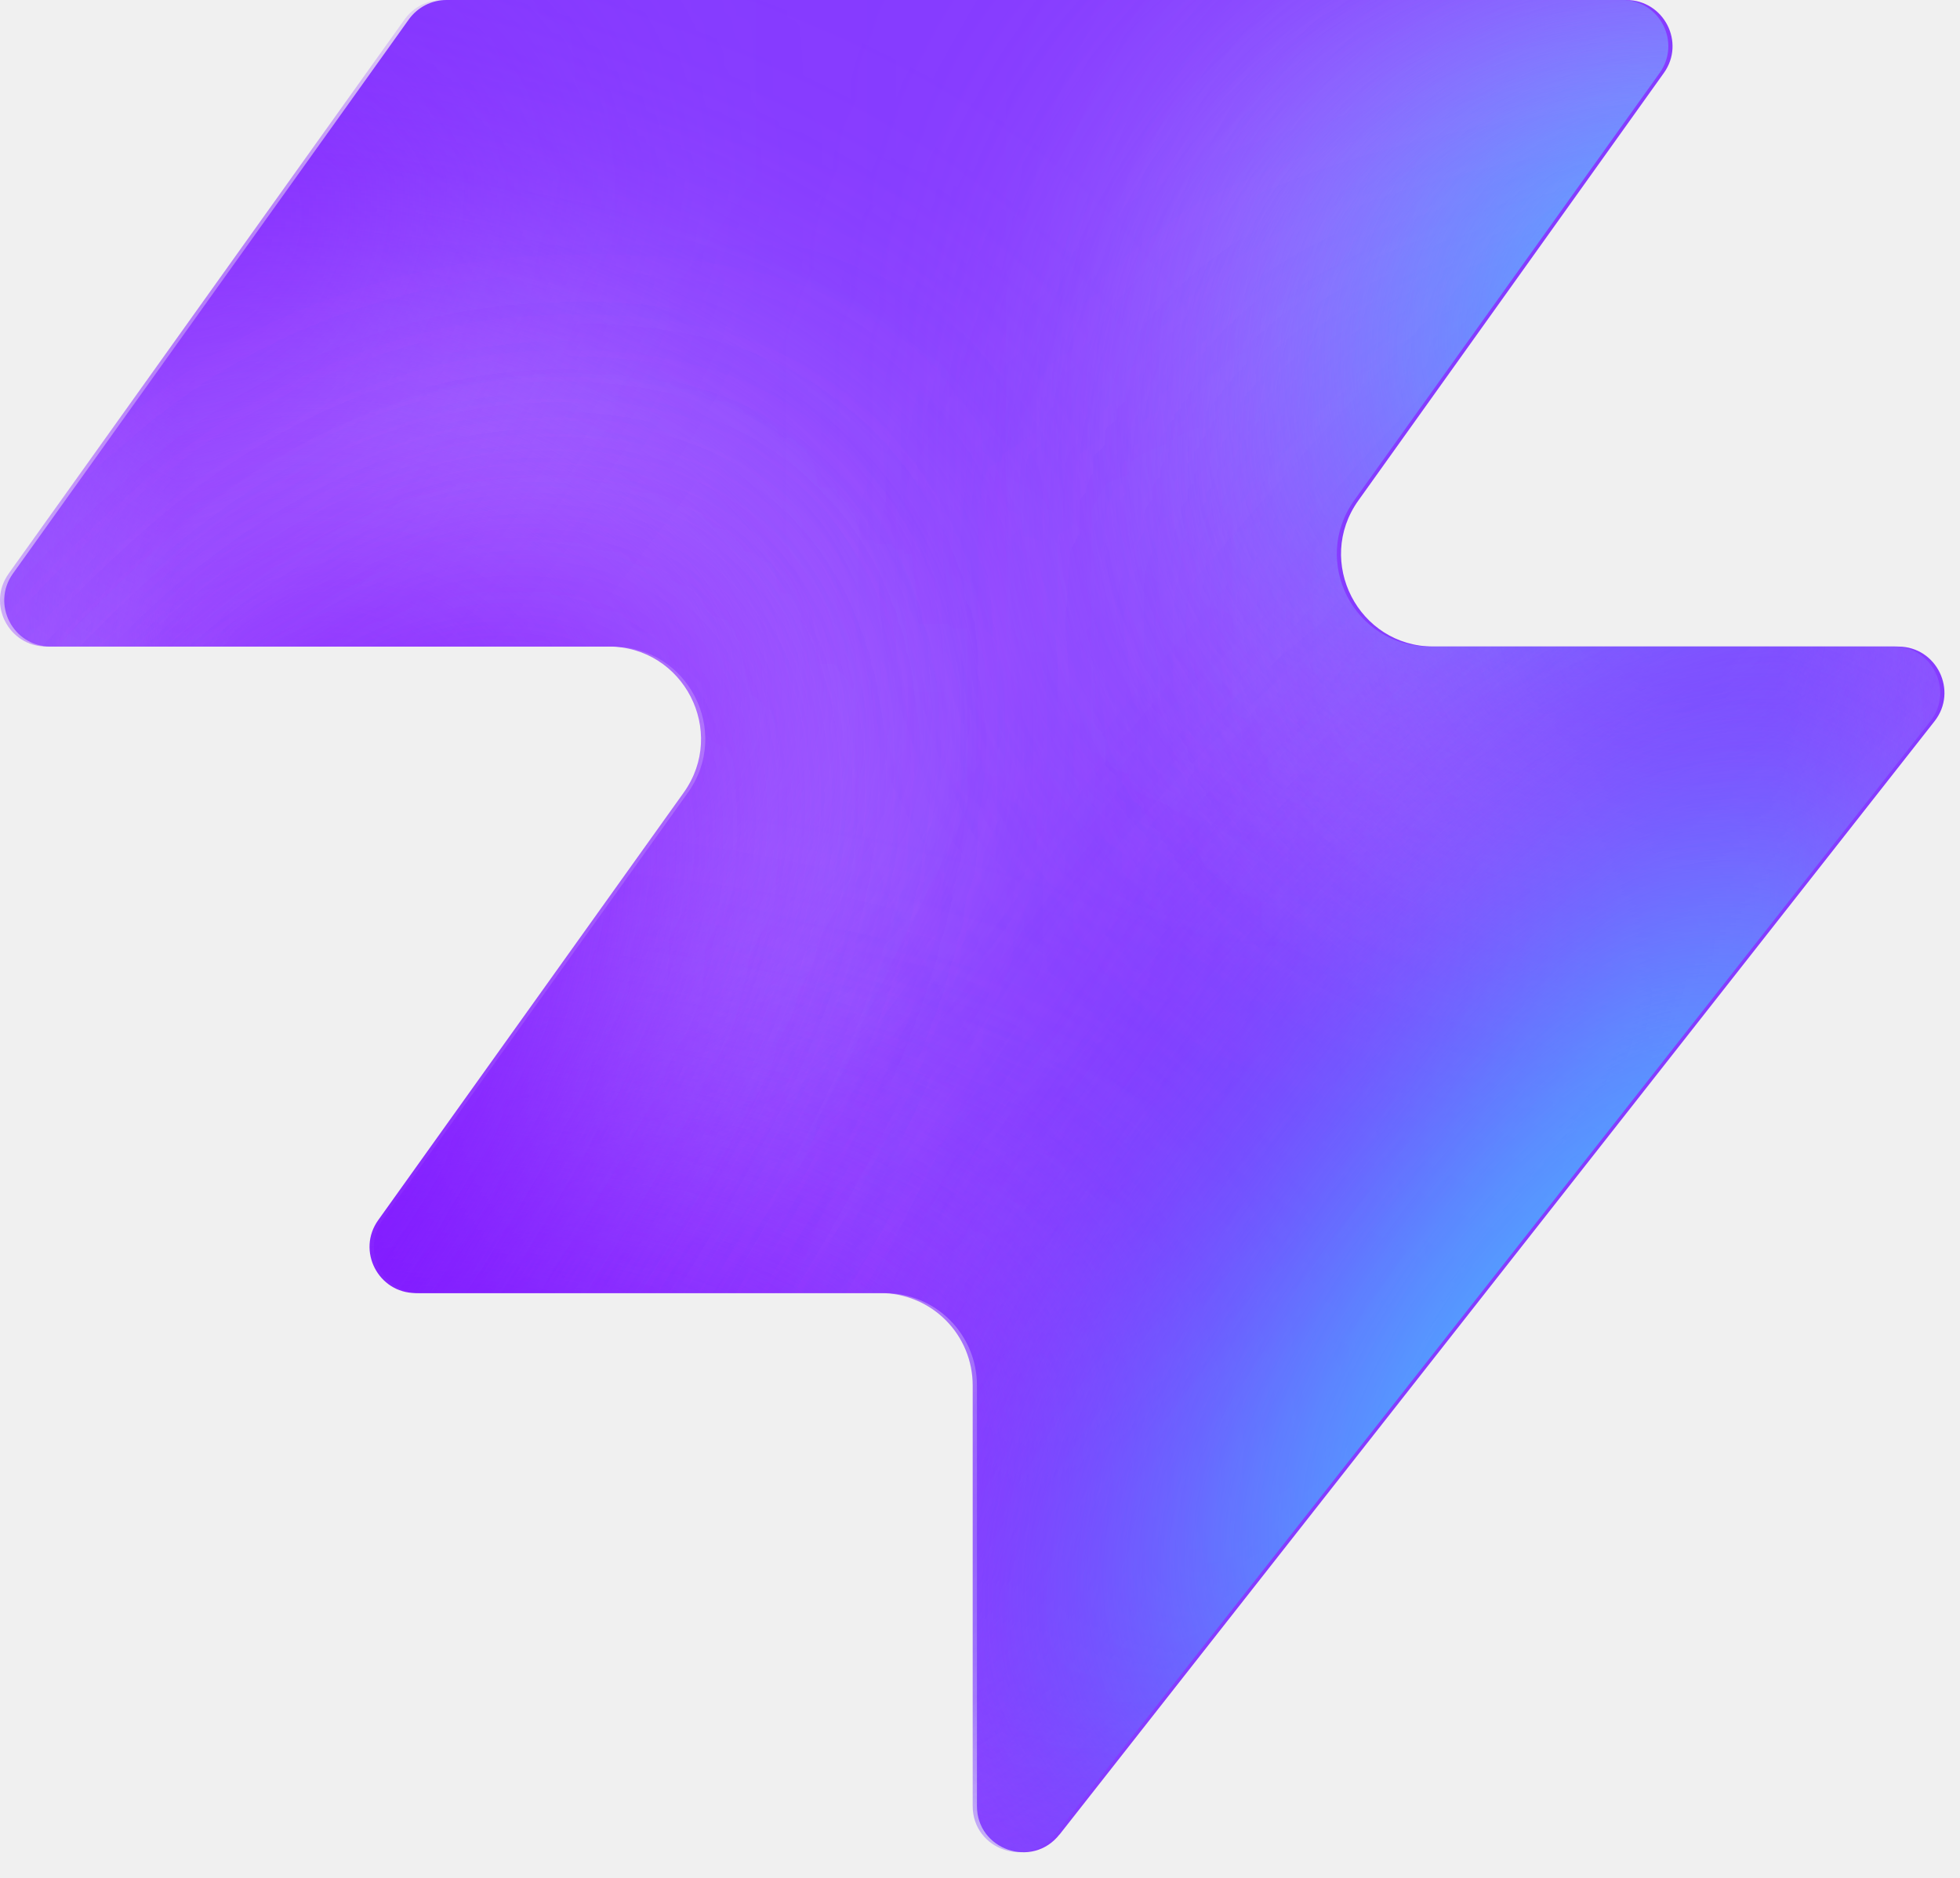
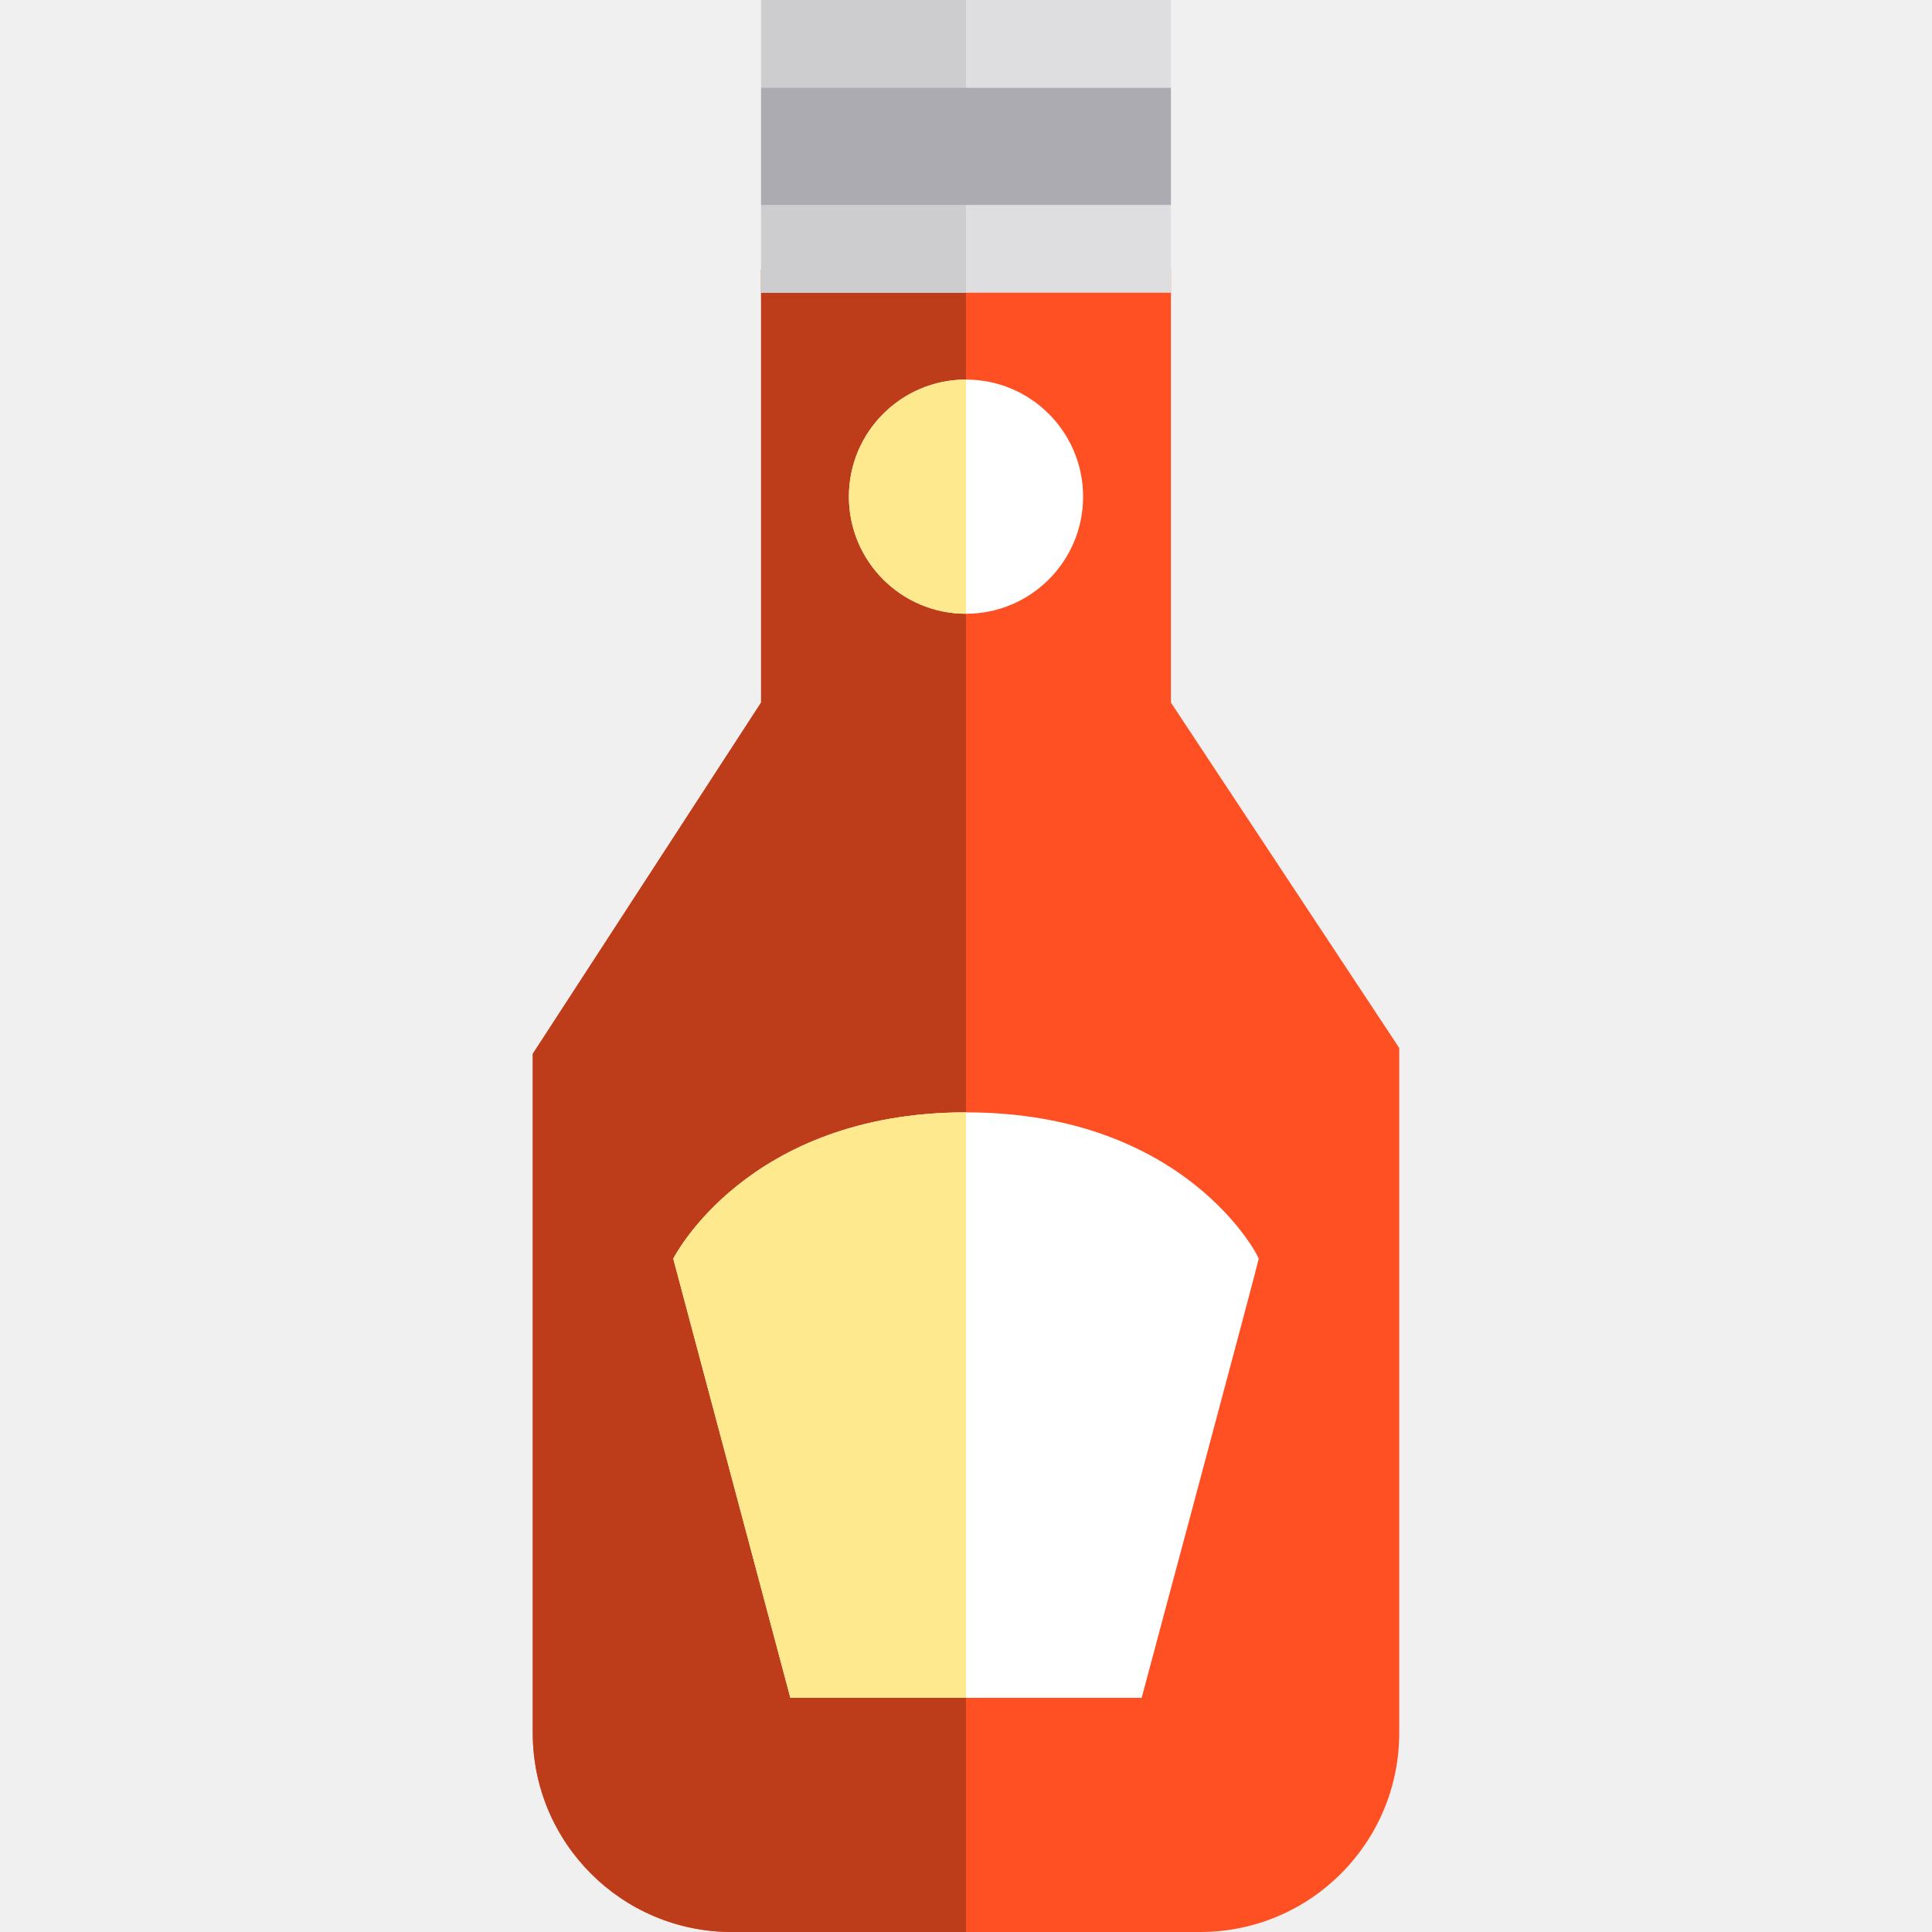
- <svg xmlns="http://www.w3.org/2000/svg" width="48" height="46" fill="none" viewBox="0 0 48 46">
-   <path fill="#863bff" d="M25.946 44.938c-.664.845-2.021.375-2.021-.698V33.937a2.26 2.26 0 0 0-2.262-2.262H10.287c-.92 0-1.456-1.04-.92-1.788l7.48-10.471c1.07-1.497 0-3.578-1.842-3.578H1.237c-.92 0-1.456-1.04-.92-1.788L10.013.474c.214-.297.556-.474.92-.474h28.894c.92 0 1.456 1.04.92 1.788l-7.48 10.471c-1.07 1.498 0 3.579 1.842 3.579h11.377c.943 0 1.473 1.088.89 1.83L25.947 44.94z" style="fill:#863bff;fill:color(display-p3 .525 .23 1);fill-opacity:1" />
-   <mask id="a" width="48" height="46" x="0" y="0" maskUnits="userSpaceOnUse" style="mask-type:alpha">
-     <path fill="#000" d="M25.842 44.938c-.664.844-2.021.375-2.021-.698V33.937a2.26 2.26 0 0 0-2.262-2.262H10.183c-.92 0-1.456-1.04-.92-1.788l7.48-10.471c1.07-1.498 0-3.579-1.842-3.579H1.133c-.92 0-1.456-1.04-.92-1.787L9.91.473c.214-.297.556-.474.92-.474h28.894c.92 0 1.456 1.04.92 1.788l-7.48 10.471c-1.07 1.498 0 3.578 1.842 3.578h11.377c.943 0 1.473 1.088.89 1.832L25.843 44.94z" style="fill:#000;fill-opacity:1" />
-   </mask>
-   <g mask="url(#a)">
-     <g filter="url(#b)">
-       <ellipse cx="5.508" cy="14.704" fill="#ede6ff" rx="5.508" ry="14.704" style="fill:#ede6ff;fill:color(display-p3 .927 .903 1);fill-opacity:1" transform="matrix(.00324 1 1 -.00324 -4.47 31.516)" />
-     </g>
-     <g filter="url(#c)">
-       <ellipse cx="10.399" cy="29.851" fill="#ede6ff" rx="10.399" ry="29.851" style="fill:#ede6ff;fill:color(display-p3 .927 .903 1);fill-opacity:1" transform="matrix(.00324 1 1 -.00324 -39.328 7.883)" />
-     </g>
-     <g filter="url(#d)">
-       <ellipse cx="5.508" cy="30.487" fill="#7e14ff" rx="5.508" ry="30.487" style="fill:#7e14ff;fill:color(display-p3 .492 .077 1);fill-opacity:1" transform="rotate(89.814 -25.913 -14.639)scale(1 -1)" />
-     </g>
-     <g filter="url(#e)">
-       <ellipse cx="5.508" cy="30.599" fill="#7e14ff" rx="5.508" ry="30.599" style="fill:#7e14ff;fill:color(display-p3 .492 .077 1);fill-opacity:1" transform="rotate(89.814 -32.644 -3.334)scale(1 -1)" />
-     </g>
-     <g filter="url(#f)">
-       <ellipse cx="5.508" cy="30.599" fill="#7e14ff" rx="5.508" ry="30.599" style="fill:#7e14ff;fill:color(display-p3 .492 .077 1);fill-opacity:1" transform="matrix(.00324 1 1 -.00324 -34.34 30.47)" />
-     </g>
-     <g filter="url(#g)">
-       <ellipse cx="14.072" cy="22.078" fill="#ede6ff" rx="14.072" ry="22.078" style="fill:#ede6ff;fill:color(display-p3 .927 .903 1);fill-opacity:1" transform="rotate(93.35 24.506 48.493)scale(-1 1)" />
-     </g>
-     <g filter="url(#h)">
-       <ellipse cx="3.47" cy="21.501" fill="#7e14ff" rx="3.47" ry="21.501" style="fill:#7e14ff;fill:color(display-p3 .492 .077 1);fill-opacity:1" transform="rotate(89.009 28.708 47.59)scale(-1 1)" />
-     </g>
-     <g filter="url(#i)">
-       <ellipse cx="3.47" cy="21.501" fill="#7e14ff" rx="3.47" ry="21.501" style="fill:#7e14ff;fill:color(display-p3 .492 .077 1);fill-opacity:1" transform="rotate(89.009 28.708 47.59)scale(-1 1)" />
-     </g>
-     <g filter="url(#j)">
-       <ellipse cx=".387" cy="8.972" fill="#7e14ff" rx="4.407" ry="29.108" style="fill:#7e14ff;fill:color(display-p3 .492 .077 1);fill-opacity:1" transform="rotate(39.51 .387 8.972)" />
-     </g>
-     <g filter="url(#k)">
-       <ellipse cx="47.523" cy="-6.092" fill="#7e14ff" rx="4.407" ry="29.108" style="fill:#7e14ff;fill:color(display-p3 .492 .077 1);fill-opacity:1" transform="rotate(37.892 47.523 -6.092)" />
-     </g>
-     <g filter="url(#l)">
-       <ellipse cx="41.412" cy="6.333" fill="#47bfff" rx="5.971" ry="9.665" style="fill:#47bfff;fill:color(display-p3 .28 .748 1);fill-opacity:1" transform="rotate(37.892 41.412 6.333)" />
-     </g>
-     <g filter="url(#m)">
-       <ellipse cx="-1.879" cy="38.332" fill="#7e14ff" rx="4.407" ry="29.108" style="fill:#7e14ff;fill:color(display-p3 .492 .077 1);fill-opacity:1" transform="rotate(37.892 -1.88 38.332)" />
-     </g>
-     <g filter="url(#n)">
-       <ellipse cx="-1.879" cy="38.332" fill="#7e14ff" rx="4.407" ry="29.108" style="fill:#7e14ff;fill:color(display-p3 .492 .077 1);fill-opacity:1" transform="rotate(37.892 -1.88 38.332)" />
-     </g>
-     <g filter="url(#o)">
-       <ellipse cx="35.651" cy="29.907" fill="#7e14ff" rx="4.407" ry="29.108" style="fill:#7e14ff;fill:color(display-p3 .492 .077 1);fill-opacity:1" transform="rotate(37.892 35.651 29.907)" />
-     </g>
-     <g filter="url(#p)">
-       <ellipse cx="38.418" cy="32.4" fill="#47bfff" rx="5.971" ry="15.297" style="fill:#47bfff;fill:color(display-p3 .28 .748 1);fill-opacity:1" transform="rotate(37.892 38.418 32.4)" />
+ <svg xmlns="http://www.w3.org/2000/svg" version="1.1" id="Layer_1" viewBox="0 0 330 330" xml:space="preserve">
+   <g id="XMLID_1557_">
+     <path id="XMLID_1558_" style="fill:#FF5023;" d="M200,120V46c0,0-69.667,0.016-70,0.025V120l-39,60v116c0,18.777,15.223,34,34,34   h80c18.777,0,34-15.223,34-34V179L200,120z" />
+     <path id="XMLID_1559_" style="fill:#BD3C1A;" d="M165,46.008c-21.789,0.005-34.816,0.012-35,0.018V120l-39,60v116   c0,18.777,15.223,34,34,34h40V46.008z" />
+     <path id="XMLID_1560_" style="fill:#FFFFFF;" d="M215,215c0,0.416-20,75-20,75h-60l-20-75c0,0,12.5-25,50-25S215,214.584,215,215z" />
+     <path id="XMLID_1561_" style="fill:#FFE98F;" d="M165,190c-37.5,0-50,25-50,25l20,75h30C165,290,165,202.668,165,190z" />
+     <rect id="XMLID_1562_" x="130" style="fill:#DEDDE0;" width="70" height="50" />
+     <rect id="XMLID_1563_" x="130" style="fill:#CDCDD0;" width="35" height="50" />
+     <rect id="XMLID_1564_" x="130" y="15" style="fill:#ACABB1;" width="70" height="20" />
+     <g id="XMLID_1565_">
+       <circle id="XMLID_1566_" style="fill:#FFFFFF;" cx="165" cy="84.834" r="20" />
+       <path id="XMLID_1567_" style="fill:#FFE98F;" d="M165,104.834c-11.046,0-20-8.955-20-20c0-11.047,8.954-20,20-20" />
    </g>
  </g>
-   <defs>
-     <filter id="b" width="60.045" height="41.654" x="-19.77" y="16.149" color-interpolation-filters="sRGB" filterUnits="userSpaceOnUse">
-       <feFlood flood-opacity="0" result="BackgroundImageFix" />
-       <feBlend in="SourceGraphic" in2="BackgroundImageFix" result="shape" />
-       <feGaussianBlur result="effect1_foregroundBlur_2002_17158" stdDeviation="7.659" />
-     </filter>
-     <filter id="c" width="90.34" height="51.437" x="-54.613" y="-7.533" color-interpolation-filters="sRGB" filterUnits="userSpaceOnUse">
-       <feFlood flood-opacity="0" result="BackgroundImageFix" />
-       <feBlend in="SourceGraphic" in2="BackgroundImageFix" result="shape" />
-       <feGaussianBlur result="effect1_foregroundBlur_2002_17158" stdDeviation="7.659" />
-     </filter>
-     <filter id="d" width="79.355" height="29.4" x="-49.64" y="2.03" color-interpolation-filters="sRGB" filterUnits="userSpaceOnUse">
-       <feFlood flood-opacity="0" result="BackgroundImageFix" />
-       <feBlend in="SourceGraphic" in2="BackgroundImageFix" result="shape" />
-       <feGaussianBlur result="effect1_foregroundBlur_2002_17158" stdDeviation="4.596" />
-     </filter>
-     <filter id="e" width="79.579" height="29.4" x="-45.045" y="20.029" color-interpolation-filters="sRGB" filterUnits="userSpaceOnUse">
-       <feFlood flood-opacity="0" result="BackgroundImageFix" />
-       <feBlend in="SourceGraphic" in2="BackgroundImageFix" result="shape" />
-       <feGaussianBlur result="effect1_foregroundBlur_2002_17158" stdDeviation="4.596" />
-     </filter>
-     <filter id="f" width="79.579" height="29.4" x="-43.513" y="21.178" color-interpolation-filters="sRGB" filterUnits="userSpaceOnUse">
-       <feFlood flood-opacity="0" result="BackgroundImageFix" />
-       <feBlend in="SourceGraphic" in2="BackgroundImageFix" result="shape" />
-       <feGaussianBlur result="effect1_foregroundBlur_2002_17158" stdDeviation="4.596" />
-     </filter>
-     <filter id="g" width="74.749" height="58.852" x="15.756" y="-17.901" color-interpolation-filters="sRGB" filterUnits="userSpaceOnUse">
-       <feFlood flood-opacity="0" result="BackgroundImageFix" />
-       <feBlend in="SourceGraphic" in2="BackgroundImageFix" result="shape" />
-       <feGaussianBlur result="effect1_foregroundBlur_2002_17158" stdDeviation="7.659" />
-     </filter>
-     <filter id="h" width="61.377" height="25.362" x="23.548" y="2.284" color-interpolation-filters="sRGB" filterUnits="userSpaceOnUse">
-       <feFlood flood-opacity="0" result="BackgroundImageFix" />
-       <feBlend in="SourceGraphic" in2="BackgroundImageFix" result="shape" />
-       <feGaussianBlur result="effect1_foregroundBlur_2002_17158" stdDeviation="4.596" />
-     </filter>
-     <filter id="i" width="61.377" height="25.362" x="23.548" y="2.284" color-interpolation-filters="sRGB" filterUnits="userSpaceOnUse">
-       <feFlood flood-opacity="0" result="BackgroundImageFix" />
-       <feBlend in="SourceGraphic" in2="BackgroundImageFix" result="shape" />
-       <feGaussianBlur result="effect1_foregroundBlur_2002_17158" stdDeviation="4.596" />
-     </filter>
-     <filter id="j" width="56.045" height="63.649" x="-27.636" y="-22.853" color-interpolation-filters="sRGB" filterUnits="userSpaceOnUse">
-       <feFlood flood-opacity="0" result="BackgroundImageFix" />
-       <feBlend in="SourceGraphic" in2="BackgroundImageFix" result="shape" />
-       <feGaussianBlur result="effect1_foregroundBlur_2002_17158" stdDeviation="4.596" />
-     </filter>
-     <filter id="k" width="54.814" height="64.646" x="20.116" y="-38.415" color-interpolation-filters="sRGB" filterUnits="userSpaceOnUse">
-       <feFlood flood-opacity="0" result="BackgroundImageFix" />
-       <feBlend in="SourceGraphic" in2="BackgroundImageFix" result="shape" />
-       <feGaussianBlur result="effect1_foregroundBlur_2002_17158" stdDeviation="4.596" />
-     </filter>
-     <filter id="l" width="33.541" height="35.313" x="24.641" y="-11.323" color-interpolation-filters="sRGB" filterUnits="userSpaceOnUse">
-       <feFlood flood-opacity="0" result="BackgroundImageFix" />
-       <feBlend in="SourceGraphic" in2="BackgroundImageFix" result="shape" />
-       <feGaussianBlur result="effect1_foregroundBlur_2002_17158" stdDeviation="4.596" />
-     </filter>
-     <filter id="m" width="54.814" height="64.646" x="-29.286" y="6.009" color-interpolation-filters="sRGB" filterUnits="userSpaceOnUse">
-       <feFlood flood-opacity="0" result="BackgroundImageFix" />
-       <feBlend in="SourceGraphic" in2="BackgroundImageFix" result="shape" />
-       <feGaussianBlur result="effect1_foregroundBlur_2002_17158" stdDeviation="4.596" />
-     </filter>
-     <filter id="n" width="54.814" height="64.646" x="-29.286" y="6.009" color-interpolation-filters="sRGB" filterUnits="userSpaceOnUse">
-       <feFlood flood-opacity="0" result="BackgroundImageFix" />
-       <feBlend in="SourceGraphic" in2="BackgroundImageFix" result="shape" />
-       <feGaussianBlur result="effect1_foregroundBlur_2002_17158" stdDeviation="4.596" />
-     </filter>
-     <filter id="o" width="54.814" height="64.646" x="8.244" y="-2.416" color-interpolation-filters="sRGB" filterUnits="userSpaceOnUse">
-       <feFlood flood-opacity="0" result="BackgroundImageFix" />
-       <feBlend in="SourceGraphic" in2="BackgroundImageFix" result="shape" />
-       <feGaussianBlur result="effect1_foregroundBlur_2002_17158" stdDeviation="4.596" />
-     </filter>
-     <filter id="p" width="39.409" height="43.623" x="18.713" y="10.588" color-interpolation-filters="sRGB" filterUnits="userSpaceOnUse">
-       <feFlood flood-opacity="0" result="BackgroundImageFix" />
-       <feBlend in="SourceGraphic" in2="BackgroundImageFix" result="shape" />
-       <feGaussianBlur result="effect1_foregroundBlur_2002_17158" stdDeviation="4.596" />
-     </filter>
-   </defs>
</svg>
